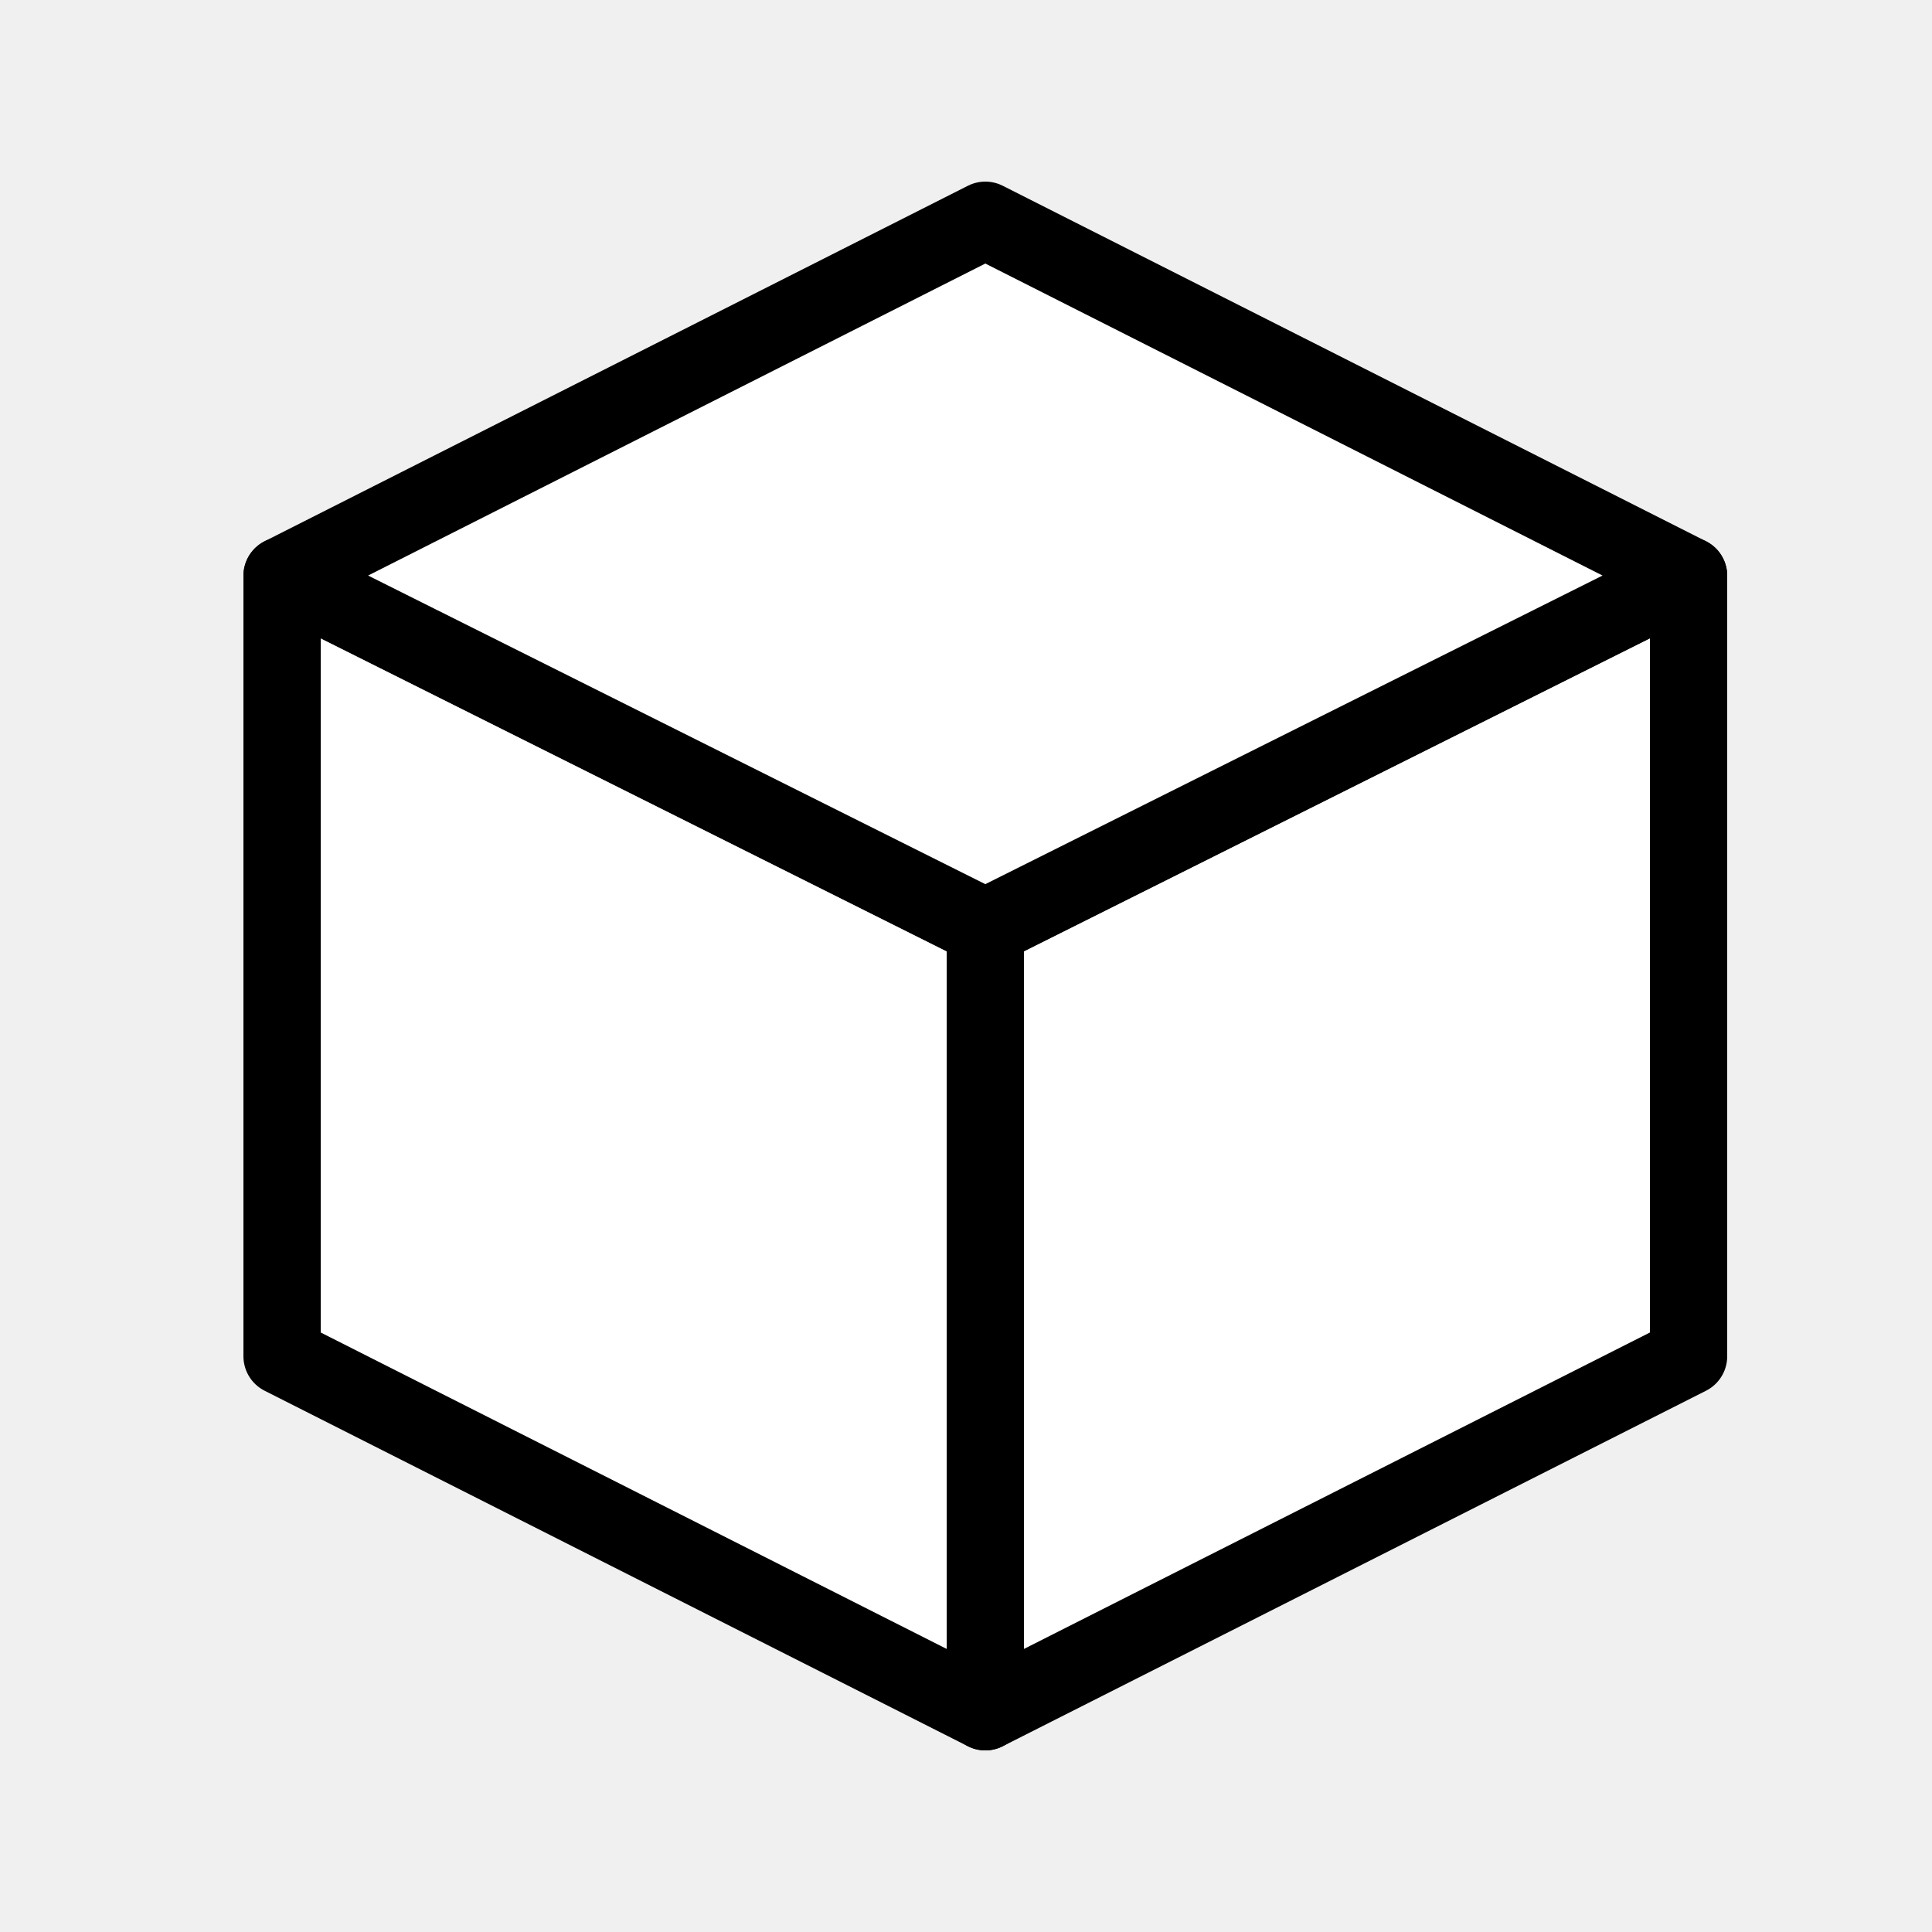
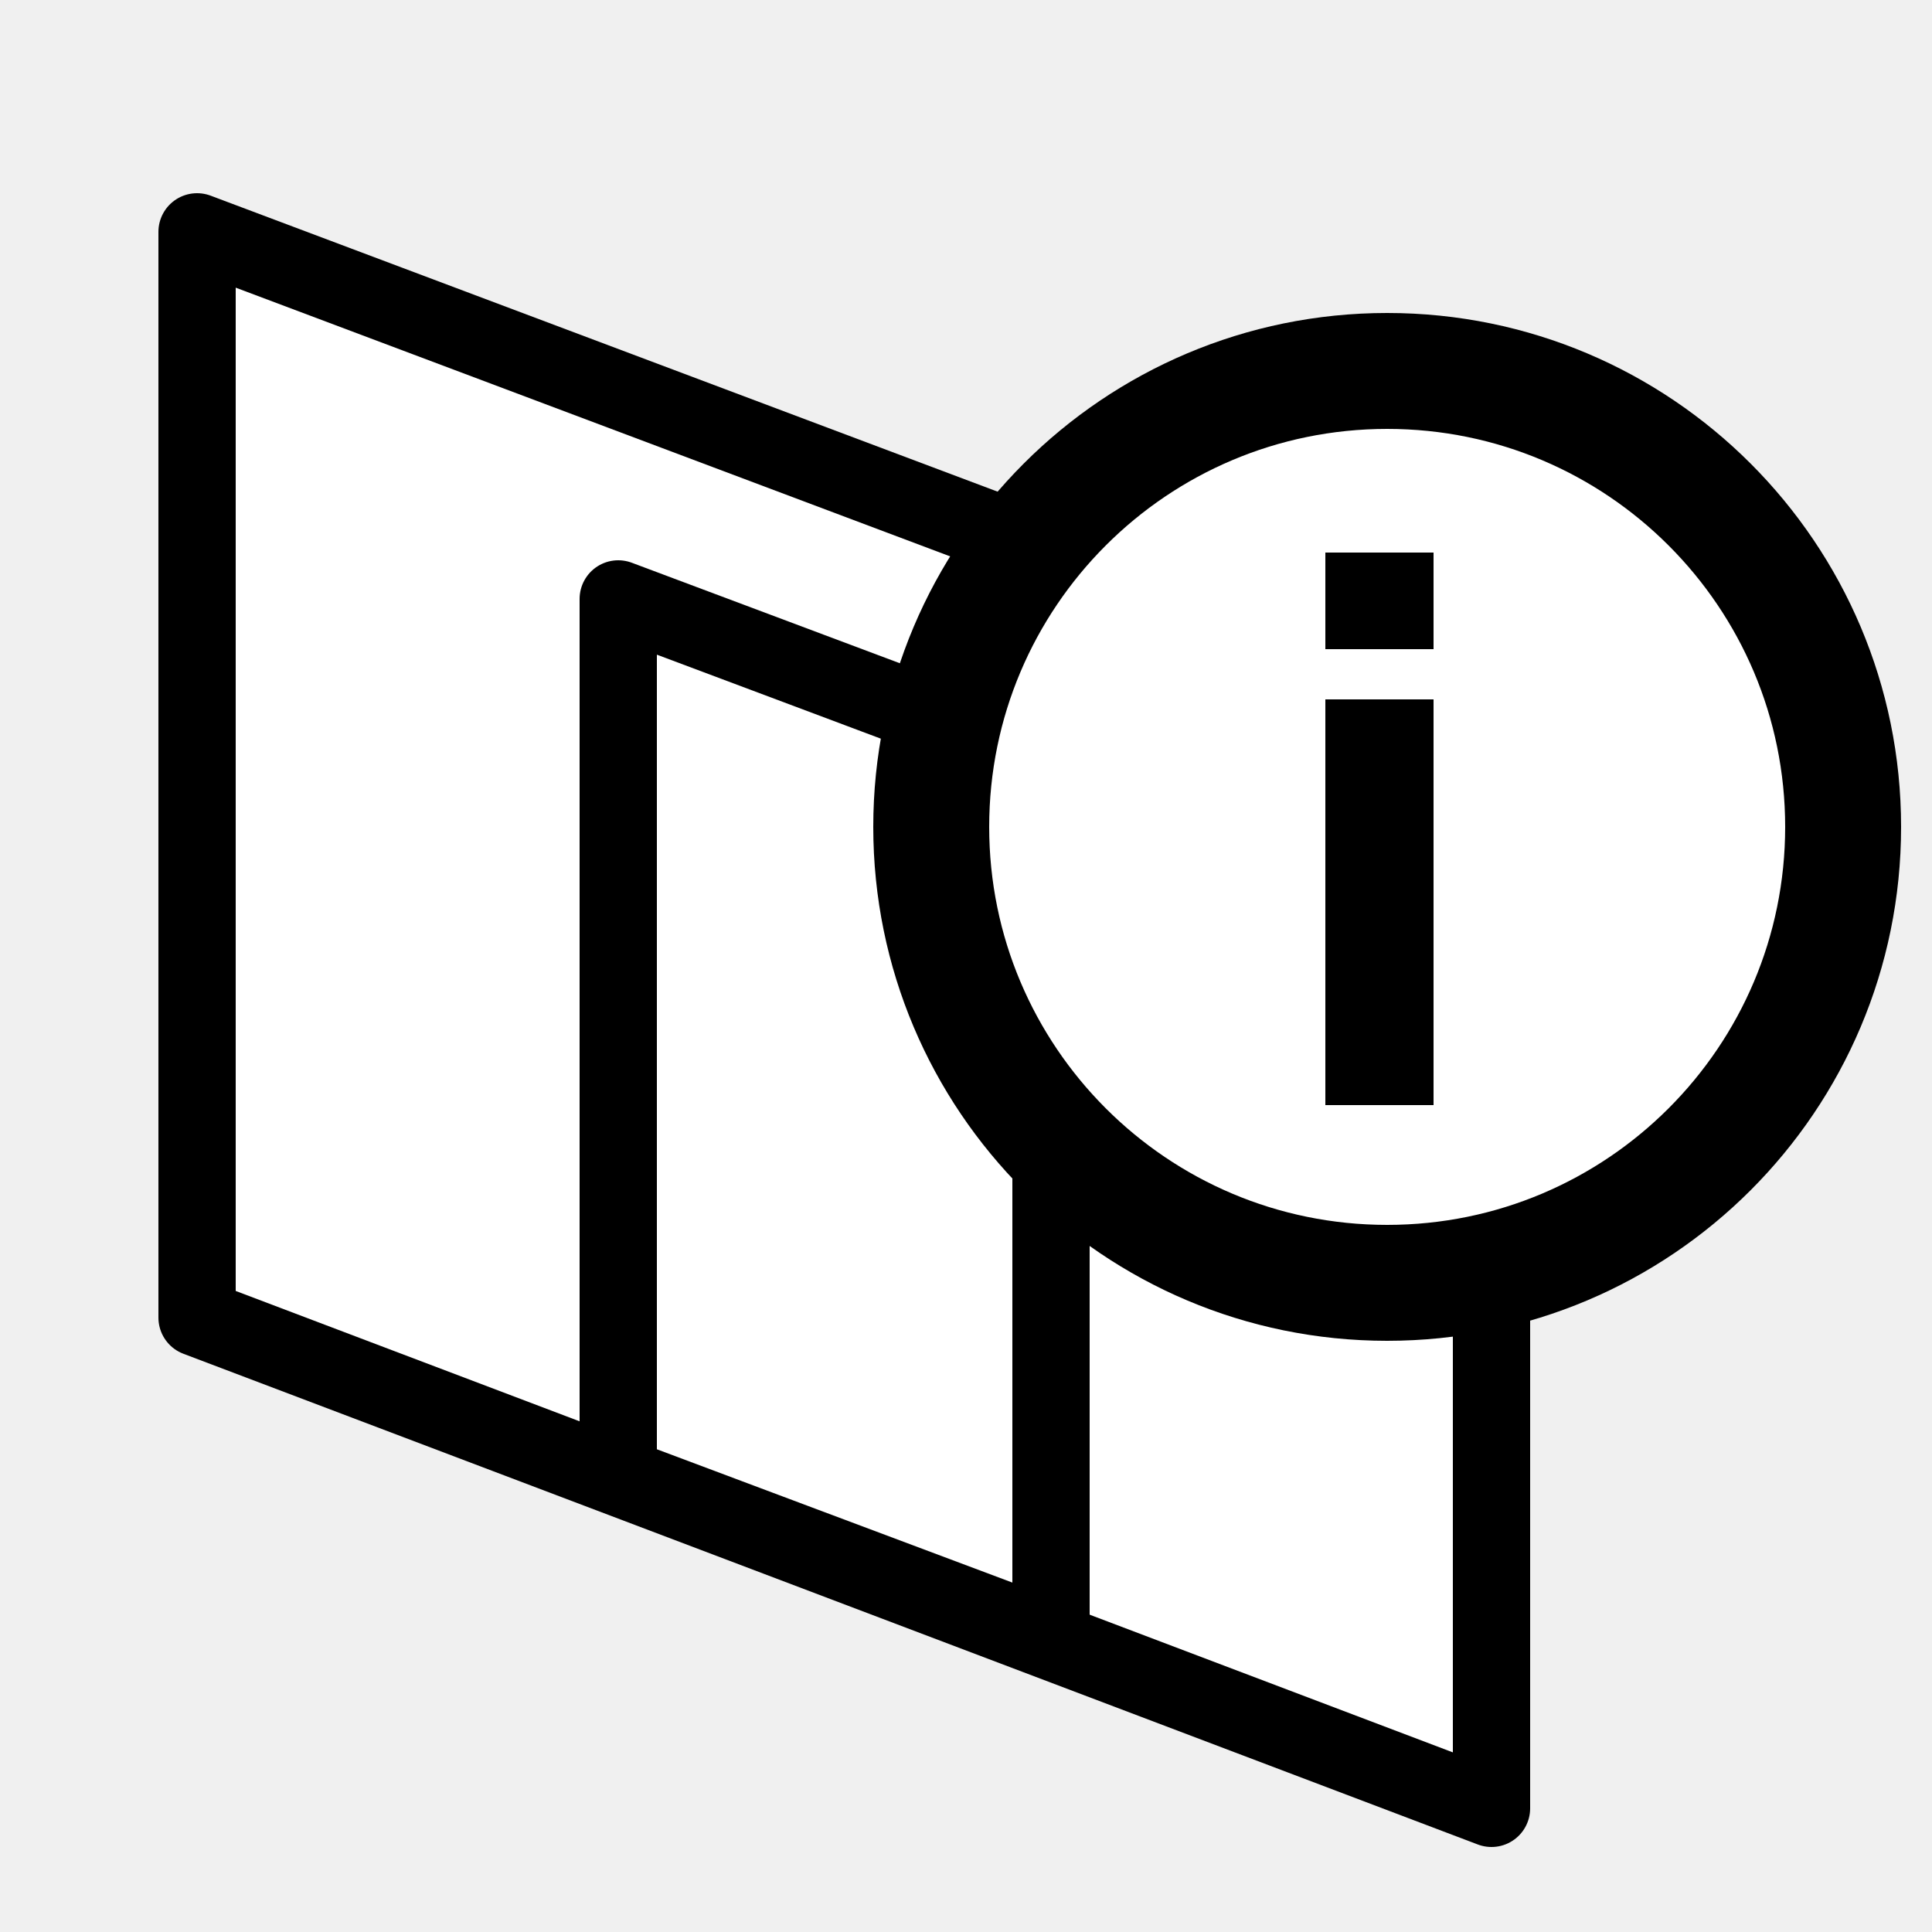
<svg xmlns="http://www.w3.org/2000/svg" version="1.1" id="Layer_1" x="0px" y="0px" viewBox="0 0 50 50" style="enable-background:new 0 0 50 50;" xml:space="preserve">
  <style type="text/css">
	.st0{fill:#FFFFFF;stroke:#000000;stroke-width:2;stroke-linecap:round;stroke-linejoin:round;stroke-miterlimit:10;}
+ 	.st1{fill:#FFFFFF;stroke:#000000;stroke-width:3;stroke-linecap:round;stroke-linejoin:round;stroke-miterlimit:10;}
</style>
-   <polygon class="st0" points="25.5,44.3 7.3,35.1 7.3,14.9 25.5,24 " />
-   <polygon class="st0" points="43.7,35.1 25.5,44.3 25.5,24 43.7,14.9 " />
-   <polygon class="st0" points="43.7,14.9 25.5,24 7.3,14.9 25.5,5.7 " />
+   <polygon class="st0" points="38.6,46.8 5.1,34.1 5.1,6 38.6,18.6 " />
+   <polygon class="st0" points="27.2,42.4 16,38.2 16,15.5 27.2,19.7 " />
+   <circle class="st1" cx="35.9" cy="21.4" r="11.8" />
+   <g>
+     <path d="M37.1,14.3v2.5h-2.8v-2.5H37.1z M37.1,18.1v10.5h-2.8V18.1H37.1z" />
+   </g>
</svg>
